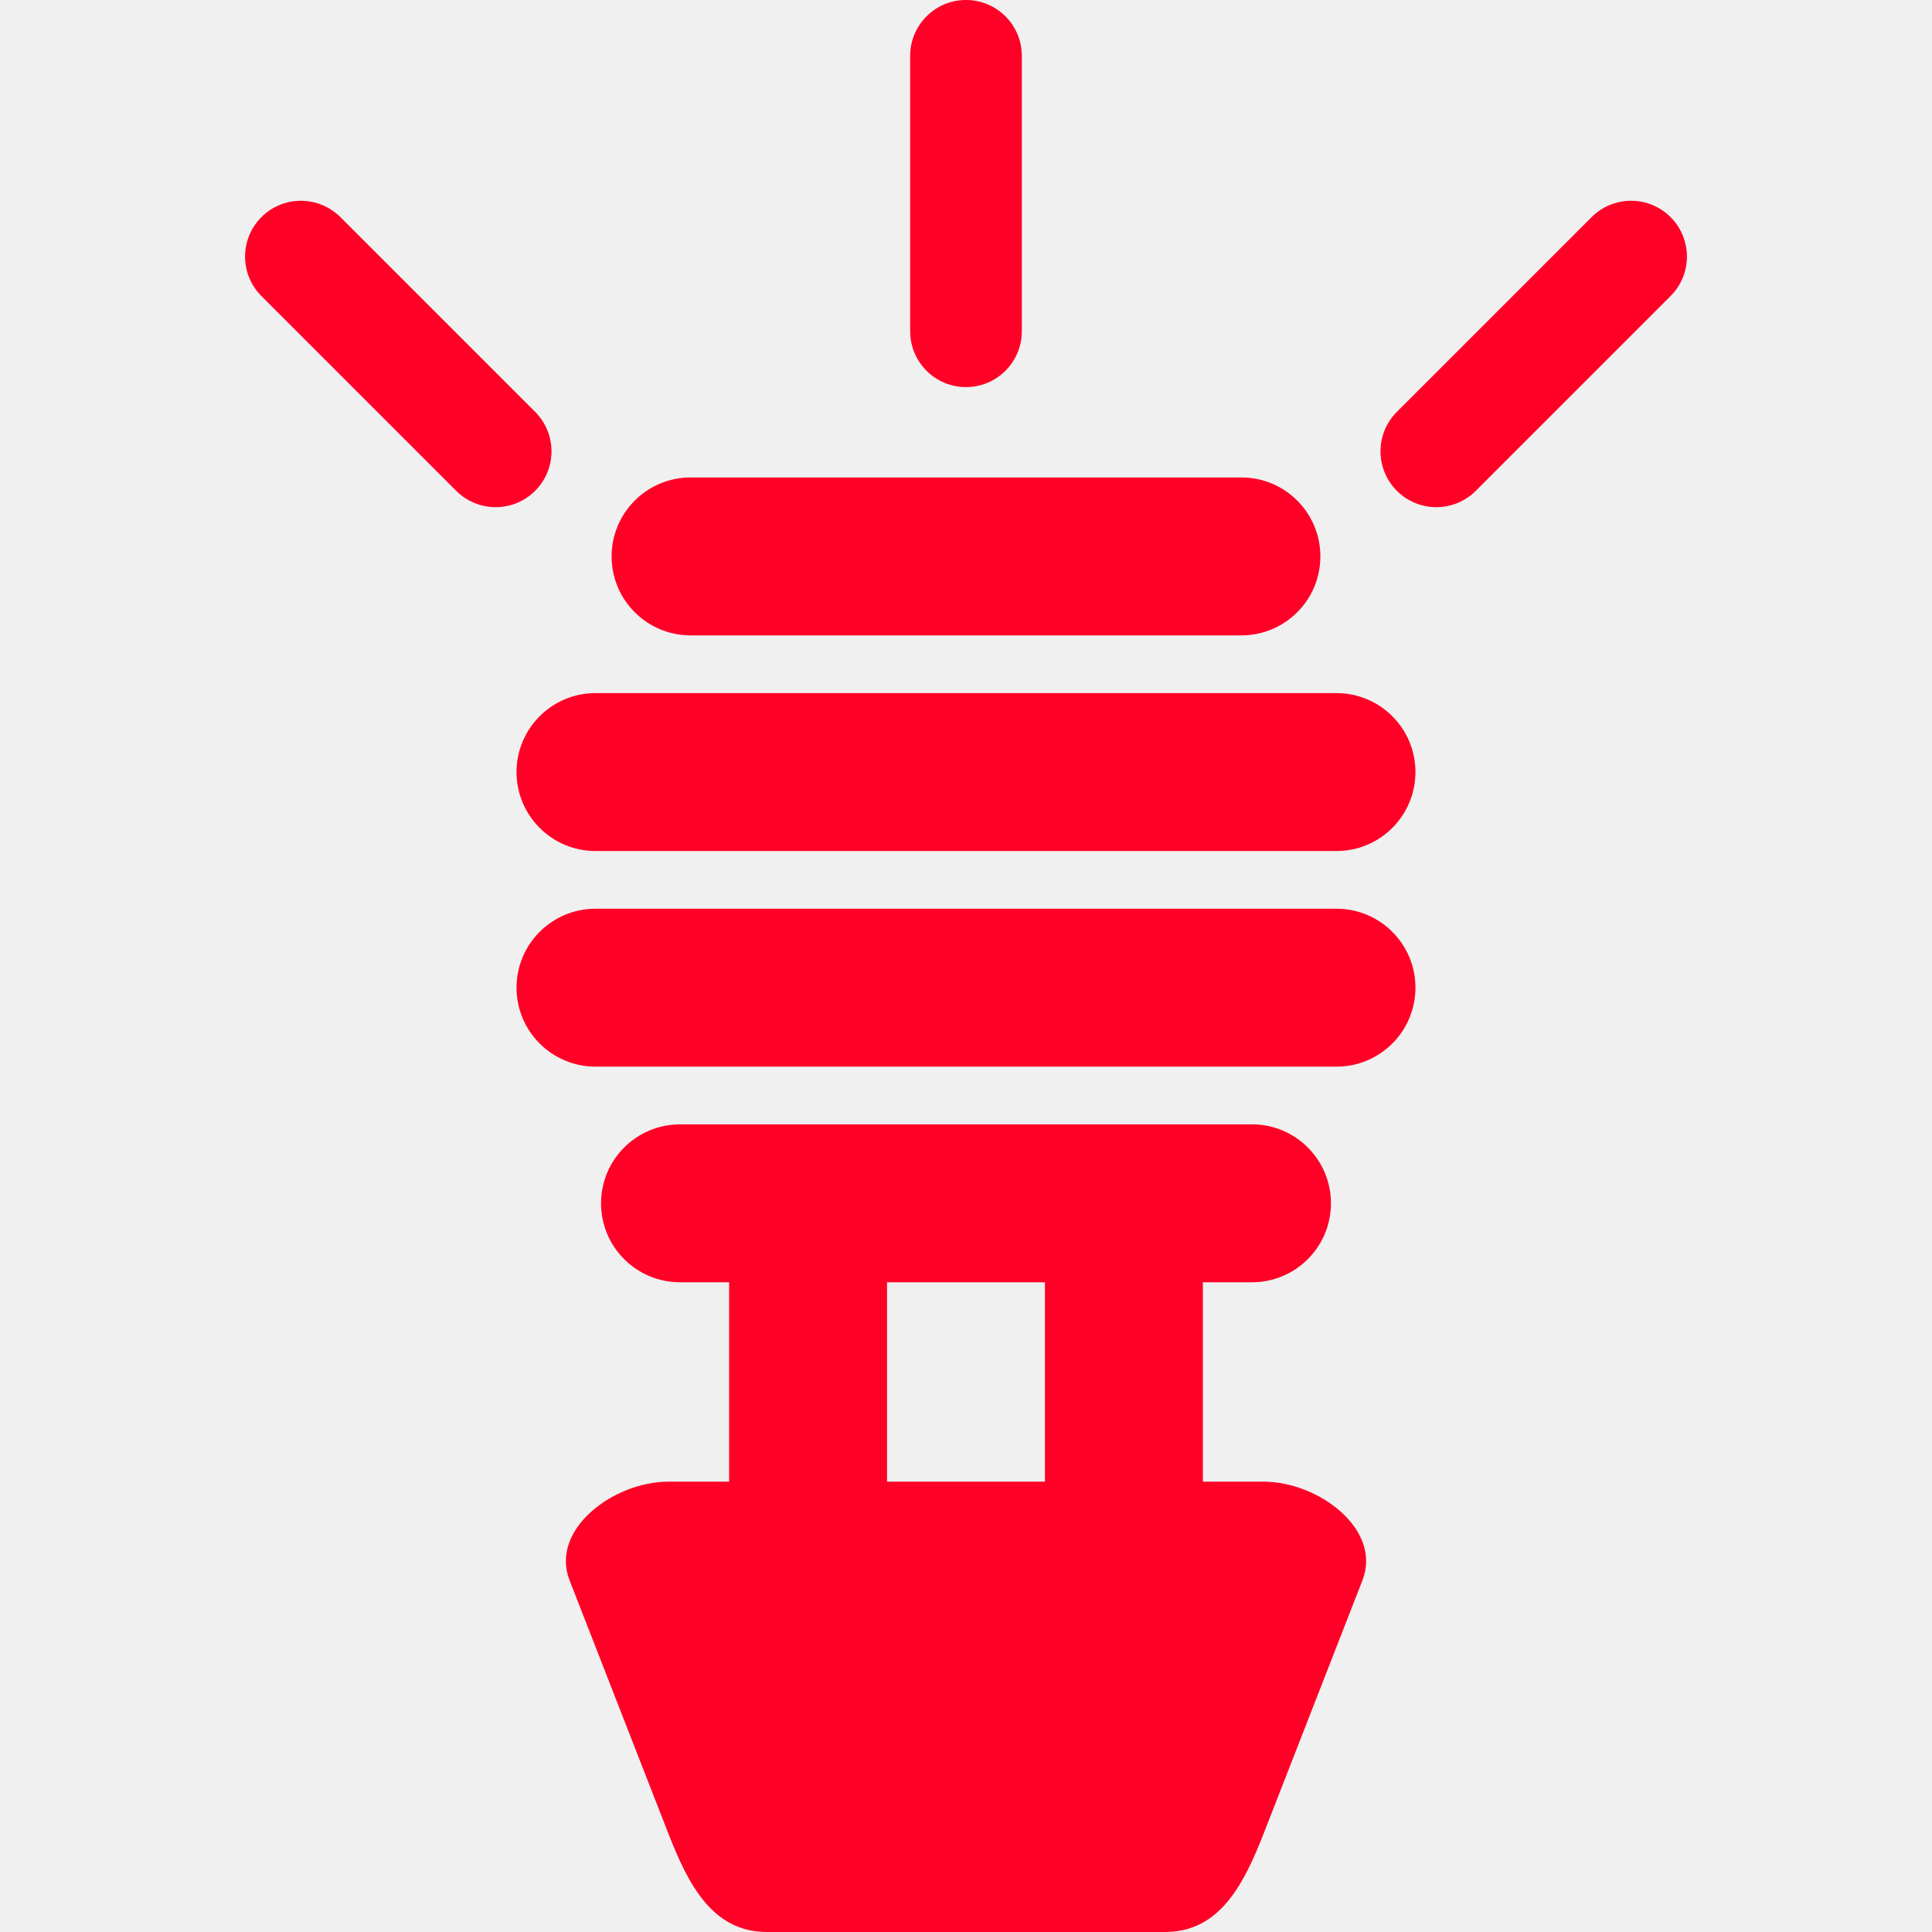
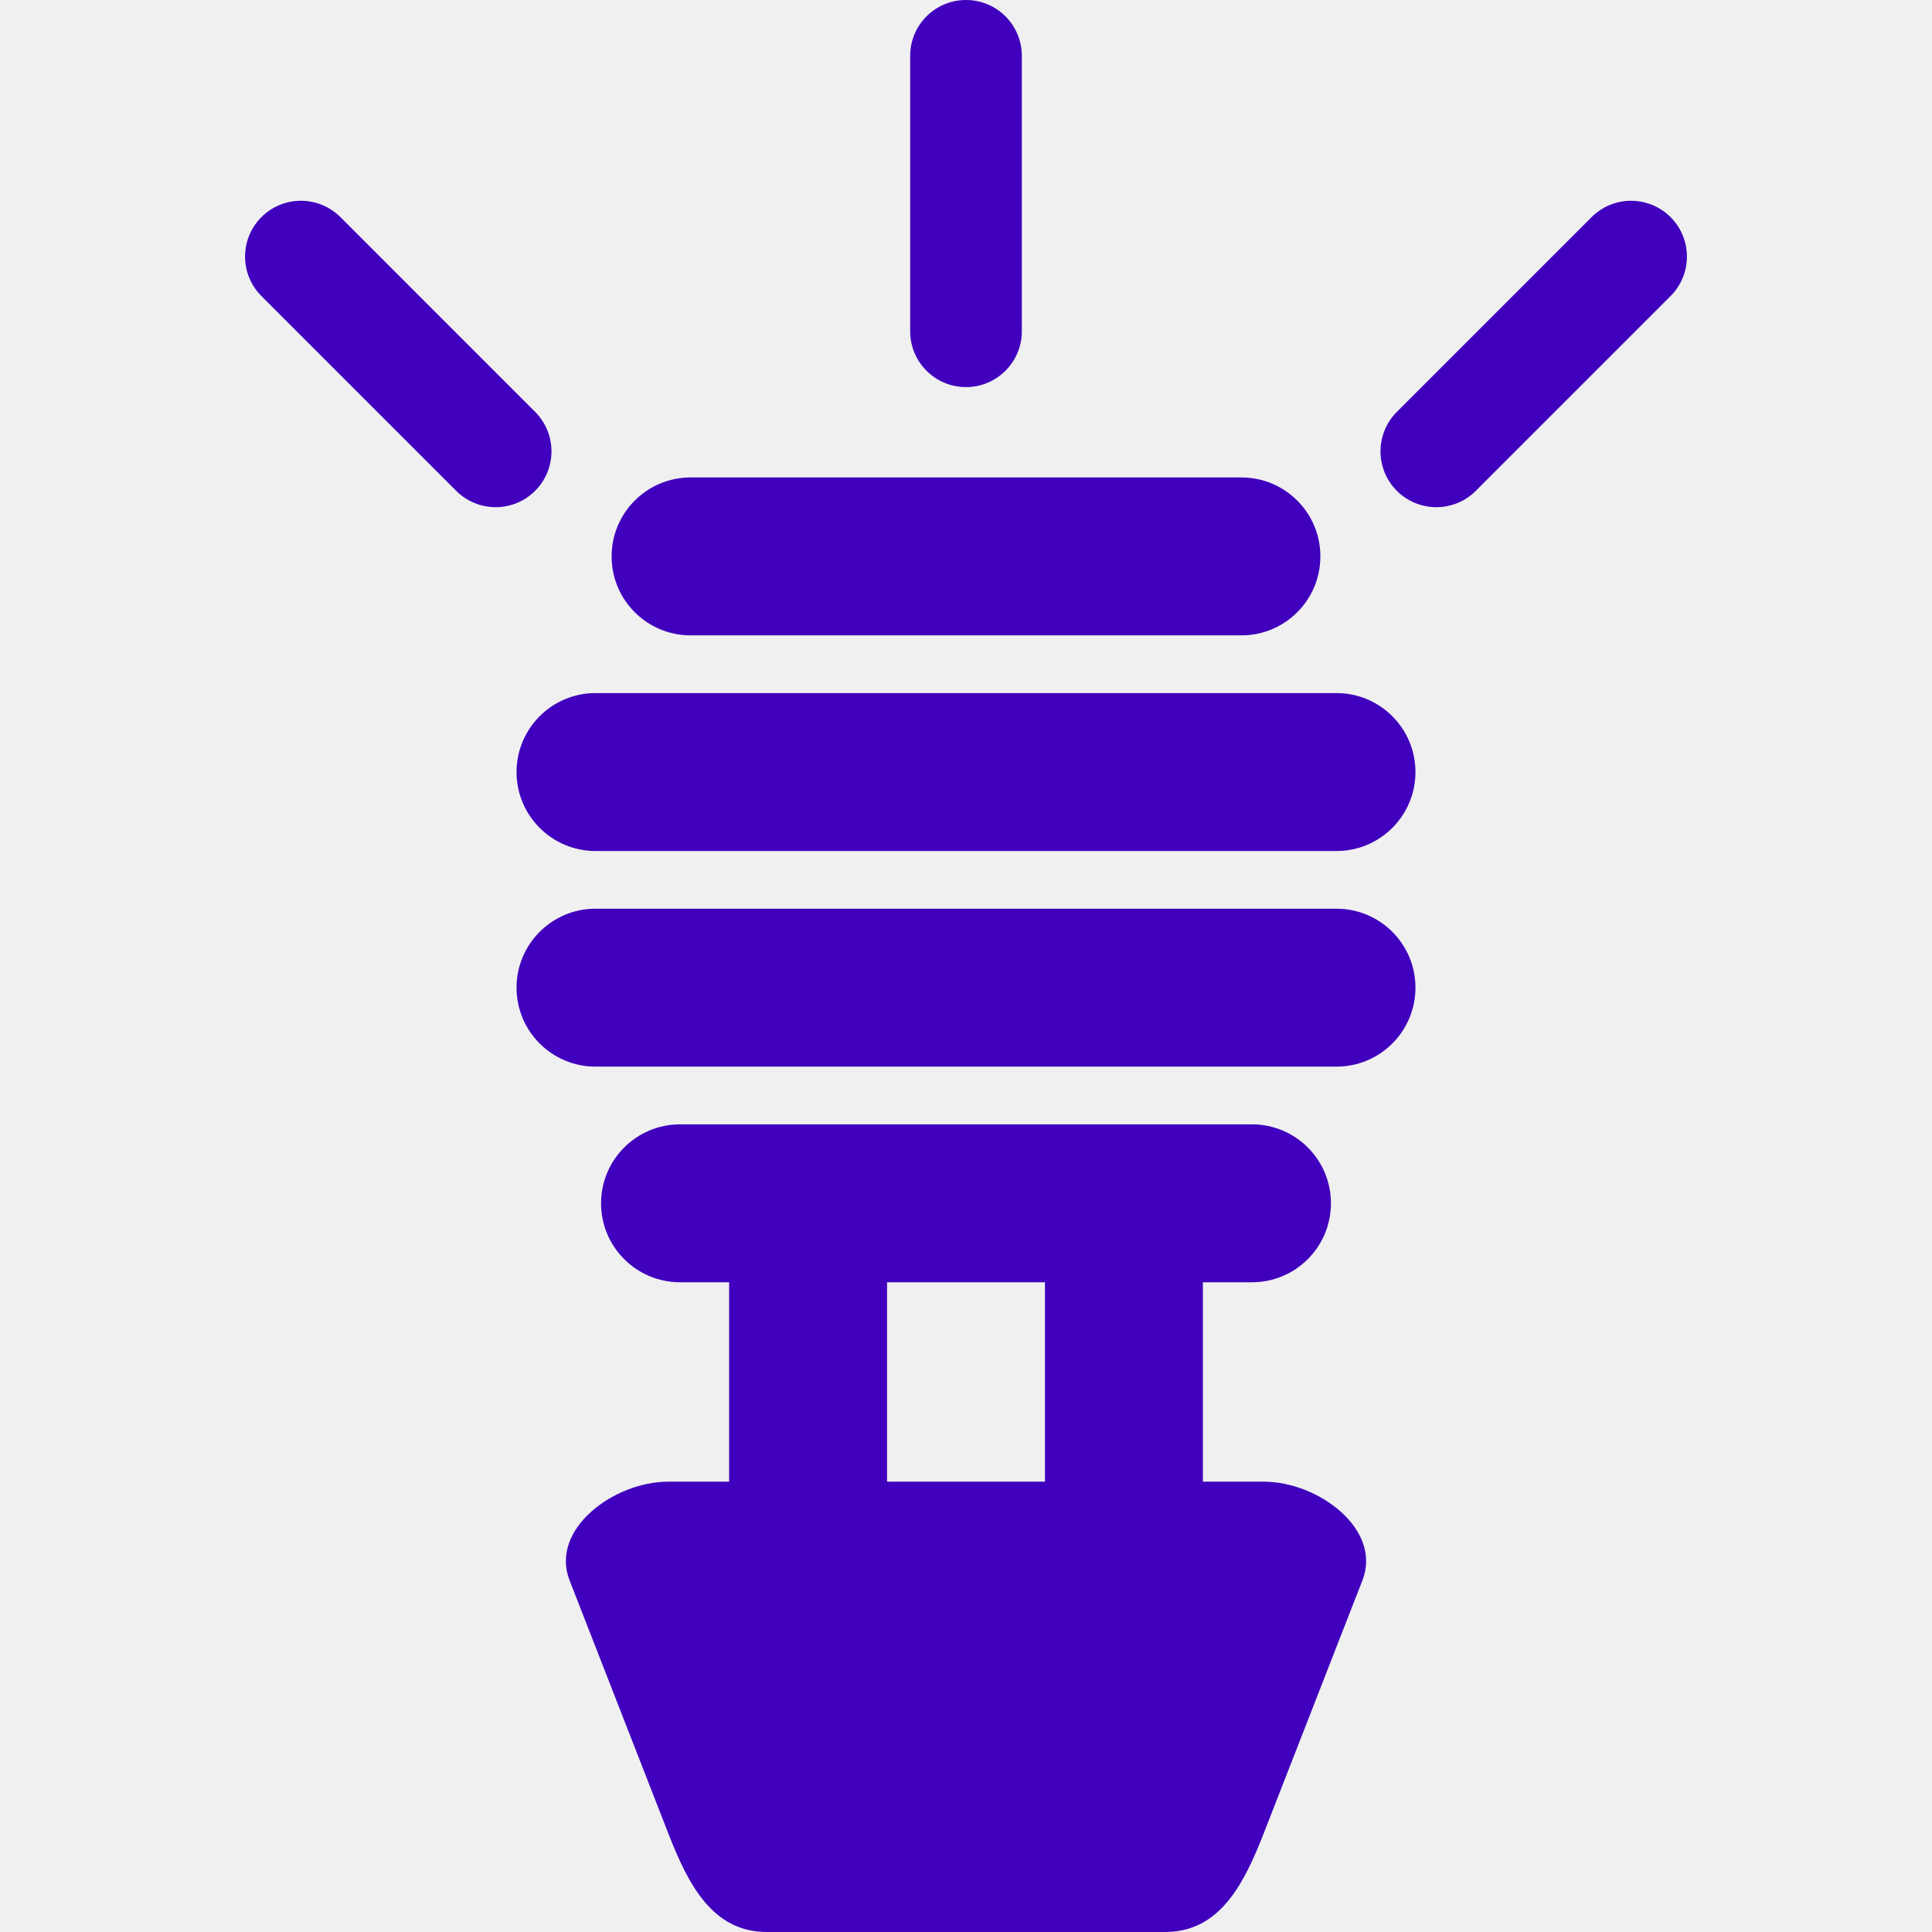
<svg xmlns="http://www.w3.org/2000/svg" width="500" height="500" viewBox="0 0 132.292 132.292" version="1.1" id="svg8">
  <defs id="defs2" />
  <g id="layer1">
-     <rect style="fill:#ffffff;stroke-width:7;stroke-linecap:round" id="rect888" width="132.292" height="132.292" x="-132.292" y="-6.7529299e-06" />
-     <path id="rect988" style="fill:none;fill-opacity:1;stroke:#ff0027;stroke-width:5.683;stroke-linecap:round;stroke-miterlimit:4;stroke-dasharray:none;stroke-opacity:1" d="m -23.324,14.428 h -71.609 c -3.778,0 -6.82,3.042 -6.82,6.82 v 89.795 c 0,3.778 3.042,6.82 6.82,6.82 h 71.609 c 3.778,0 6.82,-3.042 6.82,-6.82 V 21.248 c 0,-3.778 -3.042,-6.82 -6.82,-6.82 z" />
-     <path id="path990" style="fill:#ff0027;fill-opacity:1;stroke-width:1.421;stroke-linecap:round;stroke-miterlimit:4;stroke-dasharray:none" d="m -61.012,16.863 h 3.767 v 2.338 a 1.884,1.89 0 0 1 -1.883,1.89 1.884,1.89 0 0 1 -1.884,-1.89 1.884,1.89 0 0 1 0,-0.008 z m 1.893,1.204 a 1.13,1.134 0 0 0 -0.009,0 1.13,1.134 0 0 0 -1.13,1.134 1.13,1.134 0 0 0 1.13,1.134 1.13,1.134 0 0 0 1.13,-1.134 1.13,1.134 0 0 0 -1.121,-1.134 z" />
-     <g aria-label="W" transform="matrix(-0.5488262,0,0,0.5885158,42.20739,10.15232)" id="text996" style="font-style:normal;font-variant:normal;font-weight:900;font-stretch:normal;font-size:94.909px;line-height:1.25;font-family:Raleway;-inkscape-font-specification:'Raleway Heavy';fill:#ff0027;stroke-width:0.264;stroke-miterlimit:4;stroke-dasharray:none;fill-opacity:1">
-       <path d="m 161.436,61.451 h 16.989 l 6.169,20.785 6.264,-20.785 h 16.989 l -11.389,32.174 4.84,13.762 14.521,-45.936 h 20.121 l -25.436,67.385 h -16.04 l -9.87,-24.107 -9.776,24.107 H 158.779 L 133.343,61.451 h 20.026 l 14.616,45.936 4.651,-13.762 z" style="font-style:normal;font-variant:normal;font-weight:900;font-stretch:normal;font-family:Raleway;-inkscape-font-specification:'Raleway Heavy';fill:#ff0027;stroke-width:0.264;stroke-miterlimit:4;stroke-dasharray:none;fill-opacity:1" id="path843" />
-     </g>
-     <path id="rect1006" style="fill:#ffffff;fill-opacity:1;stroke:#ff0027;stroke-width:3.41;stroke-linecap:round;stroke-miterlimit:4;stroke-dasharray:none;stroke-opacity:1" d="m -86.881,31.478 h -23.87 c -3.778,0 -6.82,3.042 -6.82,6.82 v 55.696 c 0,3.778 3.042,6.82 6.82,6.82 h 23.87 c 3.778,0 6.82,-3.042 6.82,-6.82 V 38.298 c 0,-3.778 -3.042,-6.82 -6.82,-6.82 z" />
-     <path id="rect837" style="fill:#ff0027;fill-opacity:1;stroke-width:1.421;stroke-linecap:round;stroke-miterlimit:4;stroke-dasharray:none" d="m -100.7,32.78 h 3.767 v 2.338 a 1.884,1.89 0 0 1 -1.883,1.89 1.884,1.89 0 0 1 -1.884,-1.89 1.884,1.89 0 0 1 0,-0.008 z m 1.893,1.204 a 1.13,1.134 0 0 0 -0.009,0 1.13,1.134 0 0 0 -1.13,1.134 1.13,1.134 0 0 0 1.13,1.134 1.13,1.134 0 0 0 1.13,-1.134 1.13,1.134 0 0 0 -1.121,-1.134 z" />
-     <g aria-label="W" id="text896" style="font-style:normal;font-variant:normal;font-weight:900;font-stretch:normal;font-size:37.237px;line-height:1.25;font-family:Raleway;-inkscape-font-specification:'Raleway Heavy';fill:#ff0027;stroke-width:0.264;stroke-miterlimit:4;stroke-dasharray:none;fill-opacity:1" transform="matrix(-0.5683247,0,0,0.5683247,2.51964,10.15232)">
-       <path d="m 169.202,85.305 h 6.665 l 2.42,8.155 2.458,-8.155 h 6.665 l -4.468,12.623 1.899,5.399 5.697,-18.023 h 7.894 l -9.979,26.438 h -6.293 l -3.873,-9.458 -3.835,9.458 h -6.293 l -9.979,-26.438 h 7.857 l 5.734,18.023 1.825,-5.399 z" style="font-style:normal;font-variant:normal;font-weight:900;font-stretch:normal;font-family:Raleway;-inkscape-font-specification:'Raleway Heavy';fill:#ff0027;stroke-width:0.264;stroke-miterlimit:4;stroke-dasharray:none;fill-opacity:1" id="path847" />
-     </g>
-     <g id="g976" transform="translate(-4.84153,-3.742186)">
-       <path id="rect902" style="fill:#ff0027;fill-opacity:1;stroke:none;stroke-width:8.94;stroke-linecap:round" d="m 52.126,36.436 a 5.406,5.406 0 0 0 -5.405,5.405 5.406,5.406 0 0 0 5.405,5.408 H 89.848 A 5.406,5.406 0 0 0 95.253,41.841 5.406,5.406 0 0 0 89.848,36.436 Z M 45.619,51.202 a 5.406,5.406 0 0 0 -5.408,5.405 5.406,5.406 0 0 0 5.408,5.408 h 50.739 a 5.406,5.406 0 0 0 5.405,-5.408 5.406,5.406 0 0 0 -5.405,-5.405 z m 0,14.764 a 5.406,5.406 0 0 0 -5.408,5.408 5.406,5.406 0 0 0 5.408,5.405 h 50.739 a 5.406,5.406 0 0 0 5.405,-5.405 5.406,5.406 0 0 0 -5.405,-5.408 z m 5.784,14.766 a 5.406,5.406 0 0 0 -5.405,5.408 5.406,5.406 0 0 0 5.405,5.405 h 3.365 V 105.198 H 50.601 c -3.744,0 -8.119,3.27 -6.758,6.758 l 6.758,17.32 c 1.361,3.488 3.014,6.758 6.758,6.758 h 27.258 c 3.744,0 5.397,-3.27 6.758,-6.758 l 6.758,-17.32 c 1.361,-3.488 -3.014,-6.758 -6.758,-6.758 H 87.207 V 91.544 h 3.364 a 5.406,5.406 0 0 0 5.406,-5.405 5.406,5.406 0 0 0 -5.406,-5.408 z m 14.178,10.813 H 76.393 V 105.198 H 65.581 Z" />
-       <path style="color:#000000;font-style:normal;font-variant:normal;font-weight:normal;font-stretch:normal;font-size:medium;line-height:normal;font-family:sans-serif;font-variant-ligatures:normal;font-variant-position:normal;font-variant-caps:normal;font-variant-numeric:normal;font-variant-alternates:normal;font-variant-east-asian:normal;font-feature-settings:normal;font-variation-settings:normal;text-indent:0;text-align:start;text-decoration:none;text-decoration-line:none;text-decoration-style:solid;text-decoration-color:#000000;letter-spacing:normal;word-spacing:normal;text-transform:none;writing-mode:lr-tb;direction:ltr;text-orientation:mixed;dominant-baseline:auto;baseline-shift:baseline;text-anchor:start;white-space:normal;shape-padding:0;shape-margin:0;inline-size:0;clip-rule:nonzero;display:inline;overflow:visible;visibility:visible;opacity:1;isolation:auto;mix-blend-mode:normal;color-interpolation:sRGB;color-interpolation-filters:linearRGB;solid-color:#000000;solid-opacity:1;vector-effect:none;fill:#ff0027;fill-opacity:1;fill-rule:nonzero;stroke:none;stroke-width:7.646;stroke-linecap:round;stroke-linejoin:miter;stroke-miterlimit:4;stroke-dasharray:none;stroke-dashoffset:0;stroke-opacity:1;color-rendering:auto;image-rendering:auto;shape-rendering:auto;text-rendering:auto;enable-background:accumulate;stop-color:#000000;stop-opacity:1" d="M 70.988,3.742 A 3.823,3.823 0 0 0 67.164,7.564 V 26.424 a 3.823,3.823 0 0 0 3.824,3.824 3.823,3.823 0 0 0 3.822,-3.824 V 7.564 A 3.823,3.823 0 0 0 70.988,3.742 Z" id="path962" />
-       <path style="color:#000000;font-style:normal;font-variant:normal;font-weight:normal;font-stretch:normal;font-size:medium;line-height:normal;font-family:sans-serif;font-variant-ligatures:normal;font-variant-position:normal;font-variant-caps:normal;font-variant-numeric:normal;font-variant-alternates:normal;font-variant-east-asian:normal;font-feature-settings:normal;font-variation-settings:normal;text-indent:0;text-align:start;text-decoration:none;text-decoration-line:none;text-decoration-style:solid;text-decoration-color:#000000;letter-spacing:normal;word-spacing:normal;text-transform:none;writing-mode:lr-tb;direction:ltr;text-orientation:mixed;dominant-baseline:auto;baseline-shift:baseline;text-anchor:start;white-space:normal;shape-padding:0;shape-margin:0;inline-size:0;clip-rule:nonzero;display:inline;overflow:visible;visibility:visible;opacity:1;isolation:auto;mix-blend-mode:normal;color-interpolation:sRGB;color-interpolation-filters:linearRGB;solid-color:#000000;solid-opacity:1;vector-effect:none;fill:#ff0027;fill-opacity:1;fill-rule:nonzero;stroke:none;stroke-width:7.646;stroke-linecap:round;stroke-linejoin:miter;stroke-miterlimit:4;stroke-dasharray:none;stroke-dashoffset:0;stroke-opacity:1;color-rendering:auto;image-rendering:auto;shape-rendering:auto;text-rendering:auto;enable-background:accumulate;stop-color:#000000;stop-opacity:1" d="m 25.333,17.491 a 3.823,3.823 0 0 0 -2.59,1.117 3.823,3.823 0 0 0 0,5.407 l 13.335,13.335 a 3.823,3.823 0 0 0 5.407,0 3.823,3.823 0 0 0 0,-5.405 L 28.15,18.609 a 3.823,3.823 0 0 0 -2.817,-1.117 z" id="path966" />
-       <path style="color:#000000;font-style:normal;font-variant:normal;font-weight:normal;font-stretch:normal;font-size:medium;line-height:normal;font-family:sans-serif;font-variant-ligatures:normal;font-variant-position:normal;font-variant-caps:normal;font-variant-numeric:normal;font-variant-alternates:normal;font-variant-east-asian:normal;font-feature-settings:normal;font-variation-settings:normal;text-indent:0;text-align:start;text-decoration:none;text-decoration-line:none;text-decoration-style:solid;text-decoration-color:#000000;letter-spacing:normal;word-spacing:normal;text-transform:none;writing-mode:lr-tb;direction:ltr;text-orientation:mixed;dominant-baseline:auto;baseline-shift:baseline;text-anchor:start;white-space:normal;shape-padding:0;shape-margin:0;inline-size:0;clip-rule:nonzero;display:inline;overflow:visible;visibility:visible;opacity:1;isolation:auto;mix-blend-mode:normal;color-interpolation:sRGB;color-interpolation-filters:linearRGB;solid-color:#000000;solid-opacity:1;vector-effect:none;fill:#ff0027;fill-opacity:1;fill-rule:nonzero;stroke:none;stroke-width:7.646;stroke-linecap:round;stroke-linejoin:miter;stroke-miterlimit:4;stroke-dasharray:none;stroke-dashoffset:0;stroke-opacity:1;color-rendering:auto;image-rendering:auto;shape-rendering:auto;text-rendering:auto;enable-background:accumulate;stop-color:#000000;stop-opacity:1" d="m 116.415,17.491 a 3.823,3.823 0 0 0 -2.588,1.117 l -13.337,13.337 a 3.823,3.823 0 0 0 0,5.405 3.823,3.823 0 0 0 5.407,0 l 13.335,-13.335 a 3.823,3.823 0 0 0 0,-5.407 3.823,3.823 0 0 0 -2.817,-1.117 z" id="path970" />
-     </g>
+     <path id="rect902" style="fill:#4000bd;fill-opacity:1;stroke:none;stroke-width:8.94;stroke-linecap:round" d="m 47.285,32.693 a 5.406,5.406 0 0 0 -5.405,5.405 5.406,5.406 0 0 0 5.405,5.408 H 85.006 a 5.406,5.406 0 0 0 5.406,-5.408 5.406,5.406 0 0 0 -5.406,-5.405 z m -6.507,14.766 a 5.406,5.406 0 0 0 -5.408,5.405 5.406,5.406 0 0 0 5.408,5.408 h 50.739 a 5.406,5.406 0 0 0 5.405,-5.408 5.406,5.406 0 0 0 -5.405,-5.405 z m 0,14.764 a 5.406,5.406 0 0 0 -5.408,5.408 5.406,5.406 0 0 0 5.408,5.405 h 50.739 a 5.406,5.406 0 0 0 5.405,-5.405 5.406,5.406 0 0 0 -5.405,-5.408 z m 5.784,14.766 a 5.406,5.406 0 0 0 -5.405,5.408 5.406,5.406 0 0 0 5.405,5.405 h 3.365 v 13.654 H 45.759 c -3.744,0 -8.119,3.27 -6.758,6.758 l 6.758,17.32 c 1.361,3.488 3.014,6.758 6.758,6.758 h 27.258 c 3.744,0 5.397,-3.27 6.758,-6.758 l 6.758,-17.32 c 1.361,-3.488 -3.014,-6.758 -6.758,-6.758 H 82.365 V 87.802 h 3.364 a 5.406,5.406 0 0 0 5.406,-5.405 5.406,5.406 0 0 0 -5.406,-5.408 z M 60.739,87.802 h 10.813 v 13.654 H 60.739 Z" />
+     <path style="color:#000000;font-style:normal;font-variant:normal;font-weight:normal;font-stretch:normal;font-size:medium;line-height:normal;font-family:sans-serif;font-variant-ligatures:normal;font-variant-position:normal;font-variant-caps:normal;font-variant-numeric:normal;font-variant-alternates:normal;font-variant-east-asian:normal;font-feature-settings:normal;font-variation-settings:normal;text-indent:0;text-align:start;text-decoration:none;text-decoration-line:none;text-decoration-style:solid;text-decoration-color:#000000;letter-spacing:normal;word-spacing:normal;text-transform:none;writing-mode:lr-tb;direction:ltr;text-orientation:mixed;dominant-baseline:auto;baseline-shift:baseline;text-anchor:start;white-space:normal;shape-padding:0;shape-margin:0;inline-size:0;clip-rule:nonzero;display:inline;overflow:visible;visibility:visible;isolation:auto;mix-blend-mode:normal;color-interpolation:sRGB;color-interpolation-filters:linearRGB;solid-color:#000000;solid-opacity:1;vector-effect:none;fill:#4000bd;fill-opacity:1;fill-rule:nonzero;stroke:none;stroke-width:7.646;stroke-linecap:round;stroke-linejoin:miter;stroke-miterlimit:4;stroke-dasharray:none;stroke-dashoffset:0;stroke-opacity:1;color-rendering:auto;image-rendering:auto;shape-rendering:auto;text-rendering:auto;enable-background:accumulate;stop-color:#000000" d="M 66.147,1.4e-6 A 3.823,3.823 0 0 0 62.323,3.822 V 22.682 a 3.823,3.823 0 0 0 3.824,3.824 3.823,3.823 0 0 0 3.822,-3.824 V 3.822 A 3.823,3.823 0 0 0 66.147,1.4e-6 Z" id="path962" />
+     <path style="color:#000000;font-style:normal;font-variant:normal;font-weight:normal;font-stretch:normal;font-size:medium;line-height:normal;font-family:sans-serif;font-variant-ligatures:normal;font-variant-position:normal;font-variant-caps:normal;font-variant-numeric:normal;font-variant-alternates:normal;font-variant-east-asian:normal;font-feature-settings:normal;font-variation-settings:normal;text-indent:0;text-align:start;text-decoration:none;text-decoration-line:none;text-decoration-style:solid;text-decoration-color:#000000;letter-spacing:normal;word-spacing:normal;text-transform:none;writing-mode:lr-tb;direction:ltr;text-orientation:mixed;dominant-baseline:auto;baseline-shift:baseline;text-anchor:start;white-space:normal;shape-padding:0;shape-margin:0;inline-size:0;clip-rule:nonzero;display:inline;overflow:visible;visibility:visible;isolation:auto;mix-blend-mode:normal;color-interpolation:sRGB;color-interpolation-filters:linearRGB;solid-color:#000000;solid-opacity:1;vector-effect:none;fill:#4000bd;fill-opacity:1;fill-rule:nonzero;stroke:none;stroke-width:7.646;stroke-linecap:round;stroke-linejoin:miter;stroke-miterlimit:4;stroke-dasharray:none;stroke-dashoffset:0;stroke-opacity:1;color-rendering:auto;image-rendering:auto;shape-rendering:auto;text-rendering:auto;enable-background:accumulate;stop-color:#000000" d="m 20.491,13.749 a 3.823,3.823 0 0 0 -2.59,1.117 3.823,3.823 0 0 0 0,5.407 l 13.335,13.335 a 3.823,3.823 0 0 0 5.407,0 3.823,3.823 0 0 0 0,-5.405 L 23.308,14.866 a 3.823,3.823 0 0 0 -2.817,-1.117 z" id="path966" />
+     <path style="color:#000000;font-style:normal;font-variant:normal;font-weight:normal;font-stretch:normal;font-size:medium;line-height:normal;font-family:sans-serif;font-variant-ligatures:normal;font-variant-position:normal;font-variant-caps:normal;font-variant-numeric:normal;font-variant-alternates:normal;font-variant-east-asian:normal;font-feature-settings:normal;font-variation-settings:normal;text-indent:0;text-align:start;text-decoration:none;text-decoration-line:none;text-decoration-style:solid;text-decoration-color:#000000;letter-spacing:normal;word-spacing:normal;text-transform:none;writing-mode:lr-tb;direction:ltr;text-orientation:mixed;dominant-baseline:auto;baseline-shift:baseline;text-anchor:start;white-space:normal;shape-padding:0;shape-margin:0;inline-size:0;clip-rule:nonzero;display:inline;overflow:visible;visibility:visible;isolation:auto;mix-blend-mode:normal;color-interpolation:sRGB;color-interpolation-filters:linearRGB;solid-color:#000000;solid-opacity:1;vector-effect:none;fill:#4000bd;fill-opacity:1;fill-rule:nonzero;stroke:none;stroke-width:7.646;stroke-linecap:round;stroke-linejoin:miter;stroke-miterlimit:4;stroke-dasharray:none;stroke-dashoffset:0;stroke-opacity:1;color-rendering:auto;image-rendering:auto;shape-rendering:auto;text-rendering:auto;enable-background:accumulate;stop-color:#000000" d="m 111.573,13.749 a 3.823,3.823 0 0 0 -2.588,1.117 L 95.648,28.204 a 3.823,3.823 0 0 0 0,5.405 3.823,3.823 0 0 0 5.407,0 l 13.335,-13.335 a 3.823,3.823 0 0 0 0,-5.407 3.823,3.823 0 0 0 -2.817,-1.117 z" id="path970" />
  </g>
</svg>
